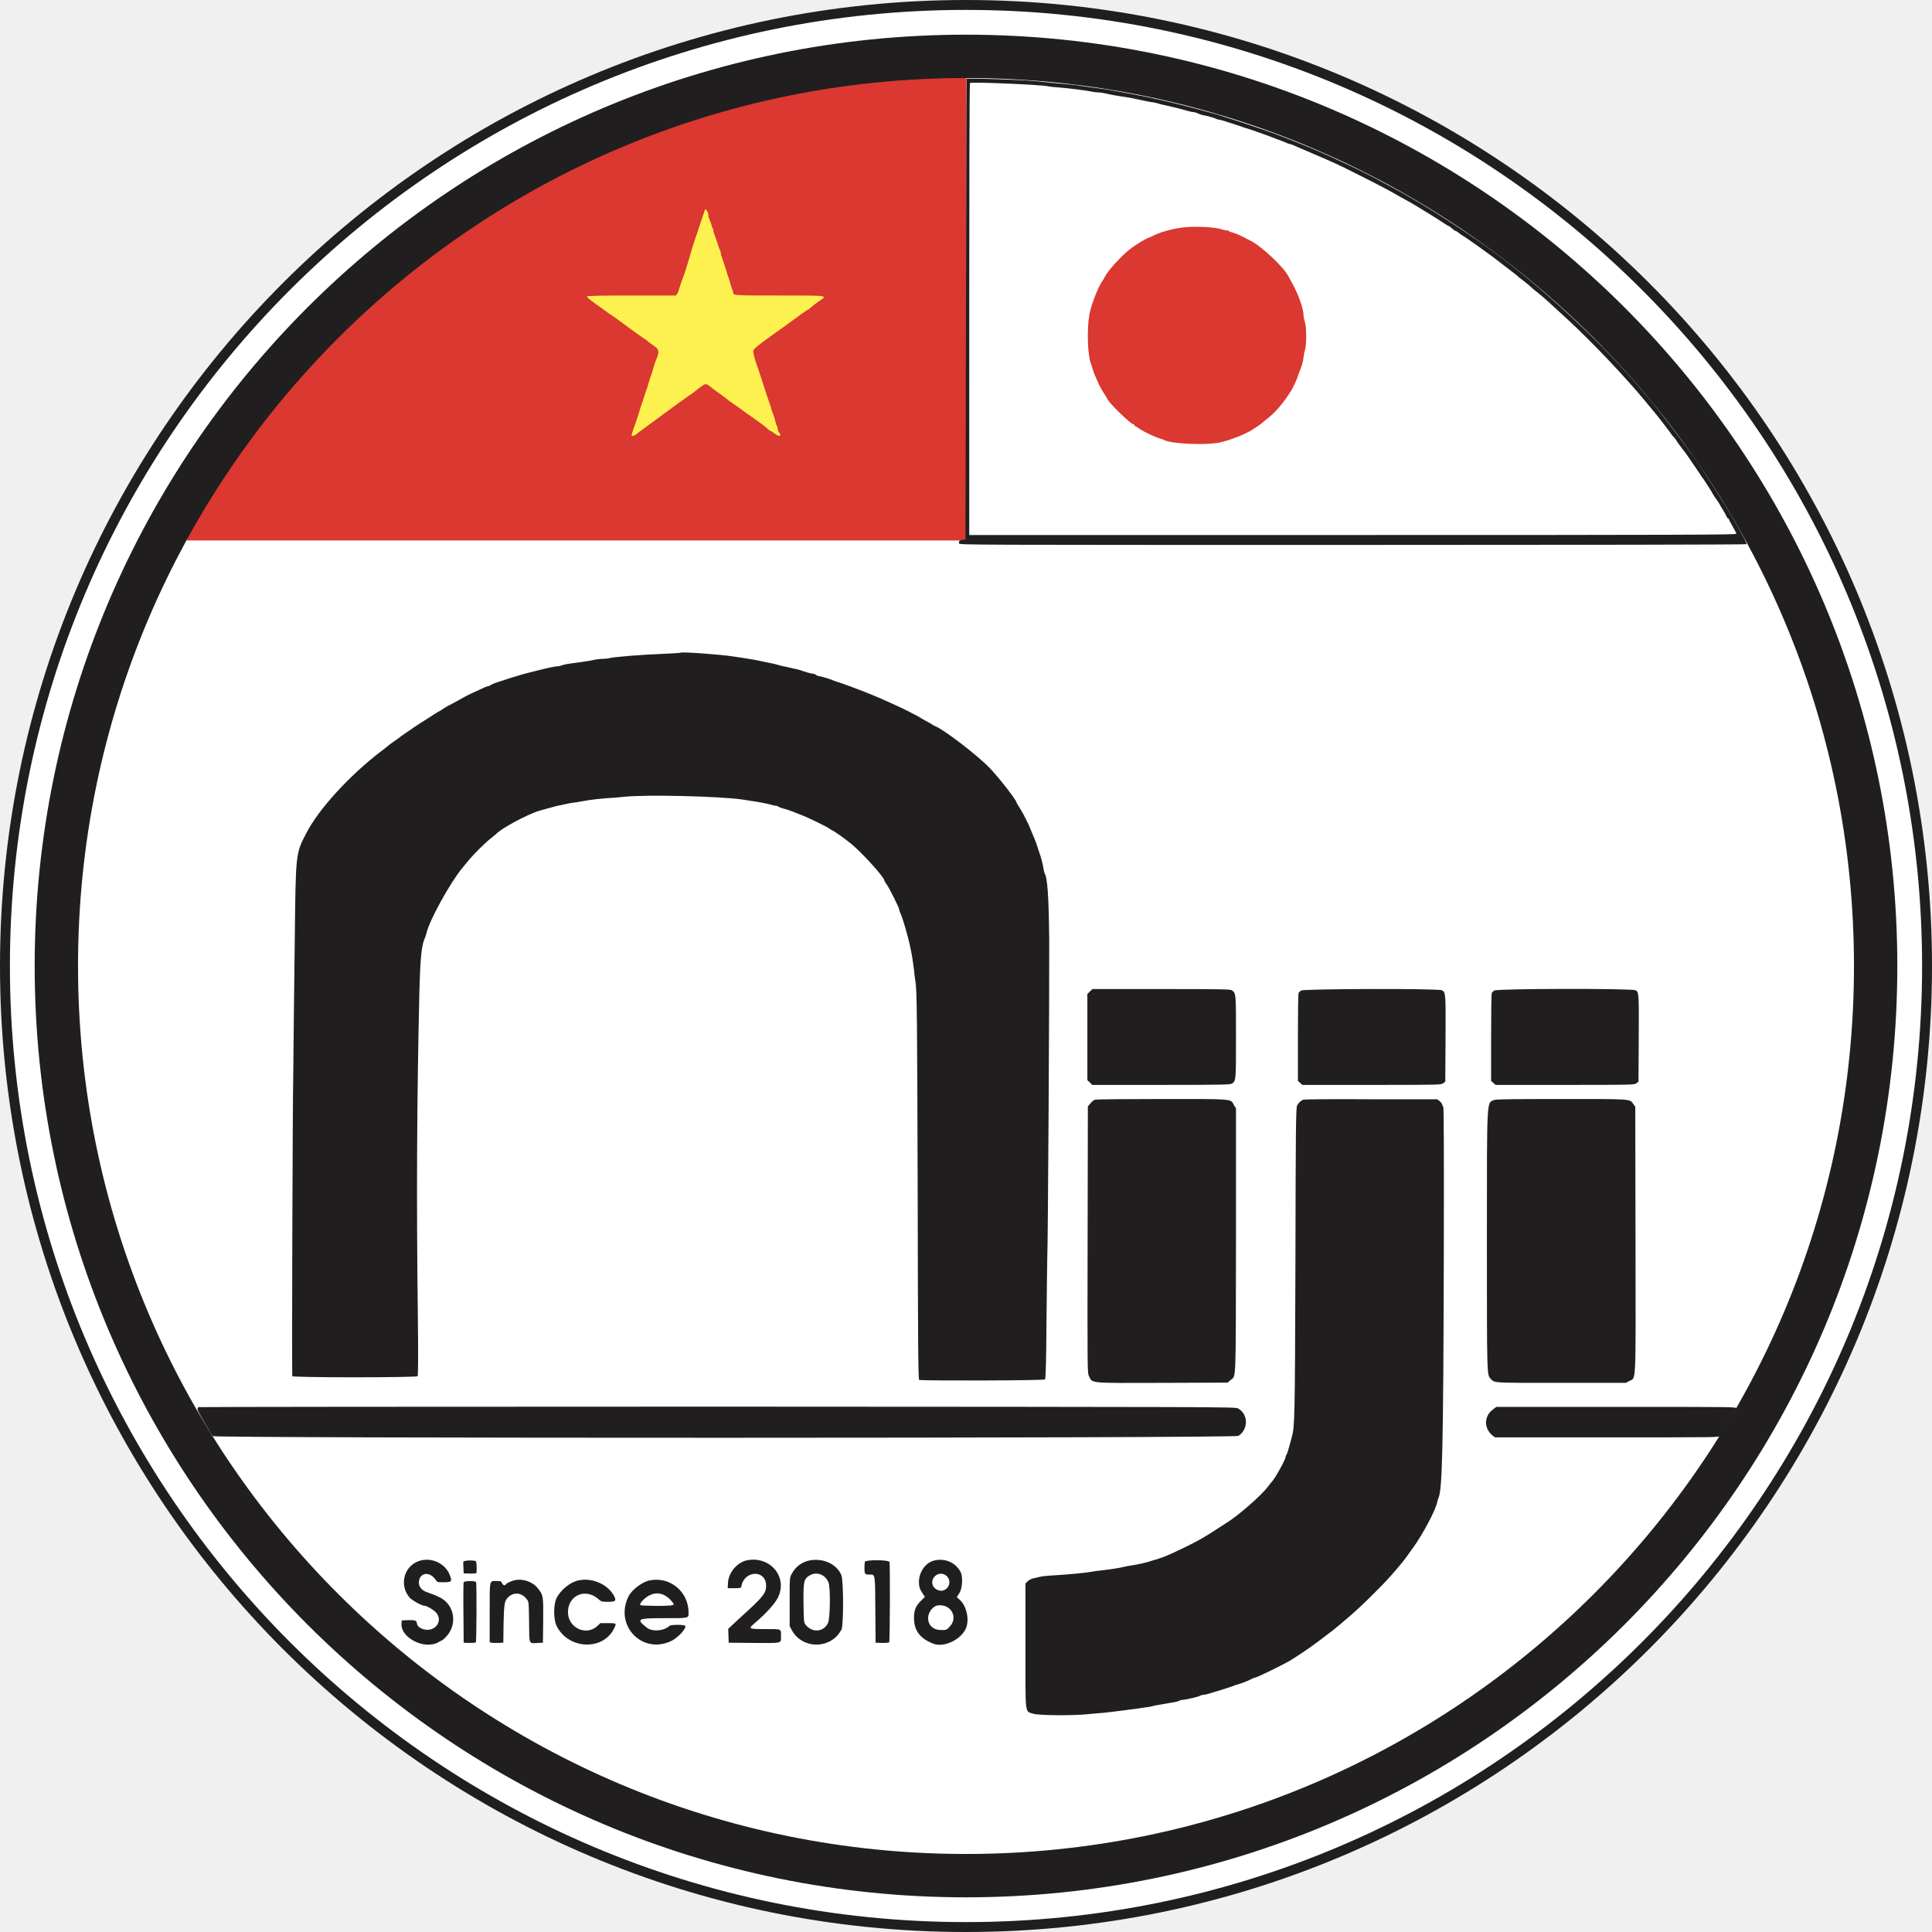
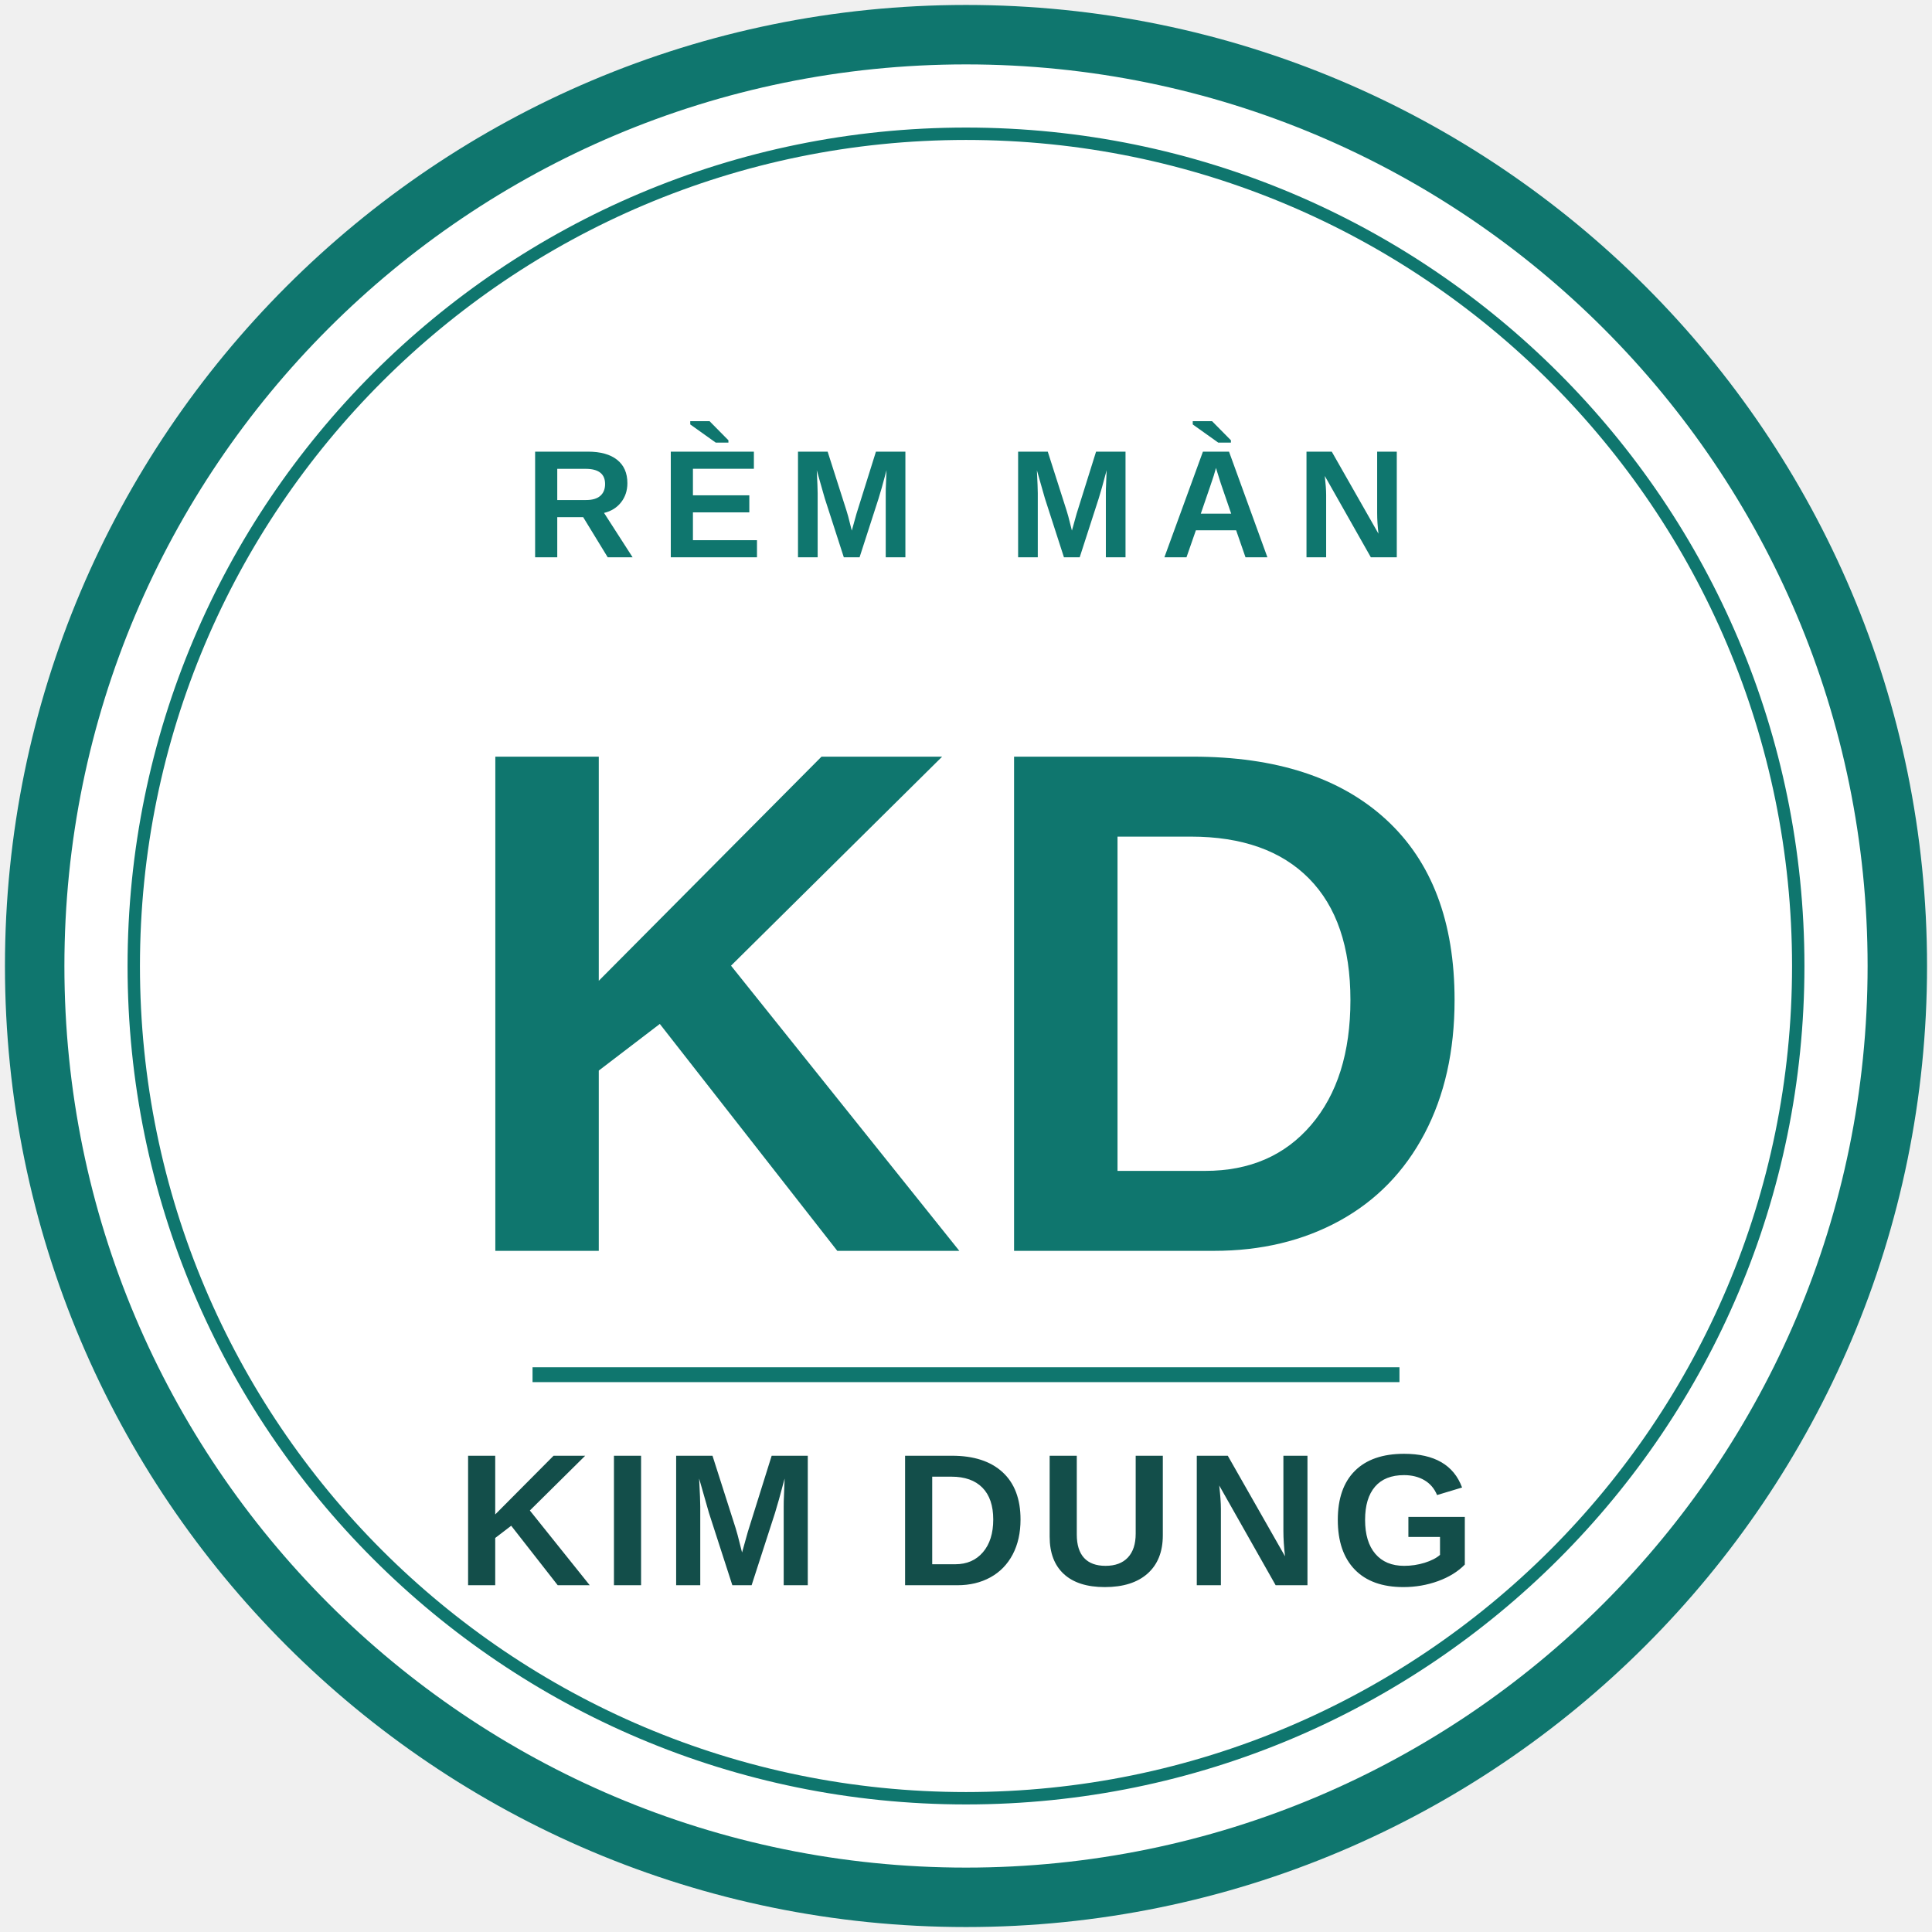
- <svg xmlns="http://www.w3.org/2000/svg" viewBox="0 0 780 780" width="780" height="780" role="img" aria-label="Niji – Since 2018">
-   <circle cx="390" cy="390" r="388" fill="#fff" />
-   <path fill="#DA3831" d="M373 31.4c-1.6.1-4.3.3-6.2.4-6.2.2-11.3.6-12.5.9-.6.2-1.8.3-2.7.3-.8 0-2.3.2-3.3.4-1 .2-2.3.4-3 .5-5.8.5-11.8 1.3-12.3 1.6-.3.2-2 .5-3.8.7-4.6.6-7.1 1-7.6 1.3-.2.2-1.2.4-2.1.5-3.8.5-6.7 1.1-7.7 1.5-.5.3-1.9.6-3 .7-1.1.1-2.6.4-3.3.7-.7.2-1.3.4-1.4.3-.1-.1-.5 0-.9.2-.4.2-1.2.5-1.9.6-2.7.6-5.5 1.4-6.1 1.6-.8.3-2.7.9-5.5 1.6-2.2.5-4.1 1.1-4.5 1.5-.2.1-1.2.4-2.1.5-1 .1-1.9.4-2 .5-.1.2-.5.3-.9.3-.4 0-1 .2-1.4.5-.3.3-.9.5-1.2.5-.7 0-3.8 1-6.6 2.2-1.2.4-2.8 1.1-3.7 1.3-1.3.5-3.9 1.5-5.8 2.2-.4.1-1.6.6-2.7 1-1.1.4-2.7 1.1-3.6 1.5-.9.4-1.8.8-1.9.8-.2 0-1.5.5-2.8 1.1-1.3.6-3.1 1.4-3.9 1.7-.9.4-1.7.8-1.8.9-.1.2-.4.3-.7.3-1 0-22.3 10.6-27.6 13.7-1.1.6-2.7 1.5-3.6 1.9-.8.4-1.6.9-1.7 1.1-.1.1-.8.6-1.6 1-2.1 1.1-2.6 1.4-4.3 2.5-.8.5-2 1.2-2.7 1.6-1.3.8-4.8 3-7.7 4.8-4.9 3.2-7.2 4.7-10.2 7-1.9 1.3-3.4 2.4-3.6 2.4-.1 0-.7.5-1.4 1-.7.6-2.8 2.2-4.6 3.6-6.5 4.8-9.3 7-12.4 9.6-1.3 1.2-2.8 2.4-3.3 2.7-.5.3-1 .7-1.1.8-.2.2-3.8 3.4-6.4 5.8-1 .9-3.9 3.6-6.4 6-2.5 2.4-4.9 4.6-5.3 4.8-.7.5-2.3 2.1-11.9 12.1-4.5 4.7-4.2 4.4-7 7.6-1.1 1.4-3 3.5-4.1 4.7-1.1 1.2-2.9 3.3-4 4.8-1.1 1.4-2.8 3.5-3.6 4.5-1.6 1.7-10 12.8-12.1 15.9-.6.8-1.8 2.6-2.7 4-1 1.3-1.8 2.5-1.8 2.6 0 .1-2.2 3.3-3.5 5-.3.3-.5.8-.5.9 0 .2-.6 1.1-1.3 2-.7 1-1.9 2.8-2.7 4.1-.7 1.3-1.5 2.6-1.8 3-.2.4-.8 1.3-1.3 2.1-.5.8-1.1 1.9-1.4 2.5-.3.6-.7 1.1-.8 1.2-.1.1-.6.9-1 1.9-.9 1.6-1.4 2.6-2.7 4.5-.4.5-.7 1.3-.6 1.7l.1.8 157.3 0 157.4 0 0-93.5 0-93.5-7.2-.1c-3.9 0-8.4.1-10 .3zM479 91.7c-4.3.3-9.8 1.7-13.1 3.3-1.1.6-2.1 1-2.2 1-.5 0-5.5 3-7.4 4.5-3.6 2.8-9.3 9.1-10.4 11.5-.1.3-.5 1-.9 1.5-2 3.1-4.5 9.8-5.2 13.5-1.1 6.6-.7 16.8.8 20.3.2.5.5 1.5.7 2.2.4 1.3.8 2.2 2.4 5.8.4.8 1.3 2.4 2 3.5.7 1 1.3 2 1.3 2.1 0 1.1 9.5 10.4 10.6 10.4.2 0 .4.2.4.4 0 .2.3.4.6.5.3.2 1.1.6 1.7 1.1 1.5 1 6.1 3.2 7.9 3.7.7.2 1.6.5 1.9.7 2.9 1.5 16.4 2.1 22.1 1 3.9-.8 10-3.1 13.4-5.2 1.4-.9 3.6-2.4 3.9-2.7.2-.2 1-.9 1.8-1.5 3.5-2.6 7-6.7 10.3-12.1.8-1.5 2-4 2.7-6.2.2-.5.6-1.7 1-2.7.4-1 .8-2.6.9-3.6.1-1 .4-2.6.7-3.5.6-2.3.6-9.3-.1-11.2-.2-.8-.5-1.9-.5-2.5 0-2.8-2.2-9-4.9-13.7-.4-.7-.8-1.5-1-1.8-1.7-3.9-11.6-13.1-15.9-15-.4-.2-.9-.5-1.2-.6-1.3-.8-4.9-2.4-5.9-2.6-.6-.1-1.1-.3-1.2-.5-.2-.2-.6-.3-1-.3-.5 0-1.2-.1-1.6-.3-2.3-.9-9.5-1.4-14.6-1z" />
-   <path fill="#FDF150" d="M284.6 84.7c-1.1 3.2-3.5 10.6-4.2 12.5-.4 1.3-1 3.1-1.3 4.1-.8 3-2.3 7.9-3.2 10.4-.3.6-.8 2.3-1.3 3.6-.4 1.4-.9 2.9-1.2 3.3l-.5.7-17.9 0c-11.8 0-18 .1-18 .4 0 .4.7 1 3.5 3 1.3.9 2.5 1.8 2.8 2 .2.2 1.4 1 2.6 1.9 1.3.8 3.5 2.4 5 3.5 4.1 3.1 9.2 6.7 9.6 6.9.2 0 .8.5 1.3 1 .6.5 1.6 1.2 2.3 1.7 2.1 1.4 2.2 2.3.7 5.8-.2.5-.7 1.9-1 3-.3 1.1-.7 2.5-1 3.2-.2.6-.7 2-1 3.1-.3 1.1-.7 2.5-1 3-.2.6-.7 2.2-1.1 3.5-.5 1.4-.9 2.8-1.1 3.2-.1.4-.5 1.7-.9 3-.4 1.3-.9 2.6-1 3-.5 1.2-1.7 4.8-1.7 5.2 0 .6 1.1.3 2.2-.6.5-.5 1.4-1.2 1.8-1.4.7-.5 4.9-3.6 15.1-11.1 1.9-1.3 3.8-2.7 4.4-3.1.5-.3 1.5-1 2.2-1.6 1.3-1.1 1.4-1.1 2.9-2.2 1.2-.9 1.8-.8 3.4.6.5.4 2.2 1.7 3.8 2.8 1.7 1.2 3.2 2.4 3.4 2.6.3.2 1.2.8 2 1.4.9.6 3.2 2.2 5 3.6 1.9 1.3 4.5 3.2 5.8 4.1 1.3 1 2.7 2 3.1 2.5.4.4.8.7 1 .7.2 0 .9.5 1.6 1 1.9 1.5 3.1 1.2 1.8-.5-.3-.3-.5-.9-.5-1.3 0-.4-.1-.9-.2-1-.2-.1-.5-1-.7-1.8-.3-1.4-.8-2.9-1.5-4.6-.1-.3-.3-1-.4-1.5-.1-.4-.4-1.3-.7-2-.2-.6-1.4-4.1-2.5-7.6-1.2-3.6-2.2-6.8-2.4-7.2-.4-.9-1.3-4.1-1.5-5.4-.2-1.1.7-1.9 12.7-10.4 1.9-1.4 4.8-3.5 6.3-4.6 1.6-1.2 3-2.1 3.1-2.1.2 0 .7-.4 1.2-.9.4-.4 1.9-1.5 3.1-2.4 3.7-2.5 4.7-2.4-15.6-2.4-18.6 0-18.9 0-18.9-1.2 0-.3-.2-1-.5-1.5-.2-.6-.5-1.5-.6-1.9-.1-.5-.4-1.5-.7-2.4-.3-.8-.8-2.2-1-3.1-.3-.9-.9-2.7-1.3-4-.5-1.3-.9-2.6-.9-3 0-.4-.1-.9-.3-1.1-.1-.1-.6-1.4-1-2.8-.5-1.3-1-2.9-1.2-3.5-.3-.6-.5-1.3-.5-1.6 0-.3-.1-.8-.3-1.1-.2-.3-.5-1.3-.7-2.1-.3-.8-.6-1.6-.7-1.8-.2-.2-.3-.8-.3-1.3 0-1.2-1.2-3-1.4-2.2z" />
-   <path fill="#211E1F" fill-rule="evenodd" d="M390.3 31.8c-.1 0-.2 41.9-.3 93l-.2 93-1.1.1c-1.3.2-1.7.5-1.5 1.5.2.6 3.6.6 159 .6 87.3 0 158.8-.1 158.9-.3.2-.3-1-2.7-4.9-9.5-4-7-12.5-20.3-16.5-25.9-5.5-7.6-14.3-19.1-17.6-23-.4-.4-2.2-2.6-4.1-4.8-17.7-20.8-44.2-44.9-65.5-59.5-12.7-8.7-24-15.8-34.5-21.4-9.9-5.4-13.2-7-24-12-3.9-1.8-9.7-4.3-15.3-6.5-3.1-1.2-5.8-2.3-6.2-2.4-1.5-.7-15-5.3-19.5-6.7-1.9-.6-3.9-1.2-4.4-1.4-.5-.2-1.4-.5-2-.6-.6-.2-1.9-.5-2.9-.8-6-1.7-14.8-3.9-18.5-4.7-1.5-.3-3.1-.7-3.7-.8-.5-.2-1.6-.4-2.3-.5-.8-.2-2.3-.5-3.5-.7-1.2-.3-3.5-.7-5.2-1-1.6-.3-3.7-.7-4.5-.8-.8-.2-2.6-.5-4-.7-3.8-.5-7.3-1-9.5-1.3-1.9-.4-3.1-.5-12.2-1.3-2.1-.2-5.3-.6-7.1-.7-4.2-.5-26.7-1.2-26.9-.9zM391.6 33.5c-.2.2-.3 41.3-.3 91.4l0 91.1 154.9 0c136 0 154.8-.1 154.8-.5 0-.3-.7-1.6-1.5-3-.8-1.4-1.5-2.7-1.5-2.9 0-.1-.1-.3-.3-.3-.2 0-.5-.4-.7-.9-.2-.5-.9-1.7-1.5-2.7-.6-1-1.3-2.1-1.4-2.4-.1-.2-.9-1.4-1.7-2.5-.8-1.2-1.4-2.2-1.4-2.3 0-.1-2.7-4.3-3.2-5-.2-.2-1.2-1.6-2.2-3.2-3.3-4.9-5.3-7.8-6.4-9.1-.6-.8-1.5-2-2-2.7-.4-.8-1.1-1.7-1.4-2-.4-.3-1.1-1.2-1.6-2-1.4-1.9-4-5.3-5.4-7-.6-.7-2.7-3.3-4.7-5.7-8.3-10-21.6-24-31.5-33.1-7.1-6.6-9.8-9-11.6-10.4-1-.8-2.4-1.9-3-2.5-.7-.7-2-1.7-3-2.5-1-.7-1.9-1.4-2-1.6-.1-.2-8-6.2-10.6-8.2-5.5-4-7.2-5.2-8.8-6.3-1.1-.8-2.2-1.5-2.5-1.7-.4-.2-1.1-.7-1.8-1.2-.7-.6-1.3-1-1.5-1-.2 0-.8-.4-1.5-1-.6-.5-1.2-1-1.3-1-.2 0-1.2-.6-2.4-1.4-1.7-1.2-7.9-5-9.9-6.2-.3-.2-1.7-1-3-1.8-1.4-.8-2.8-1.5-3-1.7-.3-.1-.8-.4-1.2-.6-3.5-2.1-8.4-4.7-16.2-8.6-3-1.5-5.7-2.9-6-3-.2-.2-.7-.4-1-.5-.2-.1-1.4-.6-2.5-1.2-2.7-1.2-4.8-2.2-9.8-4.3-2.3-1-5.1-2.2-6.3-2.7-1.1-.5-2.2-1-2.4-1-.2 0-.8-.2-1.4-.4-1-.5-2.2-.9-5.1-2-.7-.3-1.9-.7-2.6-1-2.2-.8-6.9-2.5-8.9-3.1-1-.3-2.3-.7-3-1-2.6-.9-7.7-2.5-8.1-2.5-.3 0-.8-.1-1.1-.3-.6-.3-3.5-1.2-5.8-1.6-.6-.2-1.5-.5-1.9-.7-.4-.2-1-.4-1.3-.4-.4 0-1.5-.2-2.5-.5-3.3-.9-5.1-1.4-7.8-2-1.4-.3-3.3-.7-4.2-1-.8-.2-1.8-.5-2.1-.5-.6 0-2.6-.4-6.7-1.3-1.7-.4-3.4-.7-7.5-1.3-1.3-.2-3.4-.6-4.6-.9-1.2-.3-2.7-.5-3.3-.5-.6 0-1.7-.1-2.5-.3-1.7-.4-8.8-1.3-13.5-1.7-1.8-.1-3.6-.3-4-.4-2-.7-31.3-1.9-31.8-1.4zM274.9 263.5c0 .1-3.5.3-7.6.5-8.5.3-19.1 1.2-21.2 1.7-.8.2-2.1.3-3 .3-.9 0-2.1.2-2.8.3-.7.2-2.9.6-5 .9-6.2.8-7.4 1-8.4 1.4-.5.2-1.3.4-1.8.4-.9 0-4.6.8-7.3 1.5-.9.2-2.7.7-4 1-2.4.6-3.5.9-8 2.3-1.4.5-3.1 1-3.6 1.2-1.9.5-4 1.4-4.3 1.7-.2.2-.6.3-.8.3-.4 0-1.7.6-7.3 3.2-.9.4-3.3 1.7-5.2 2.8-2 1.1-3.7 2-3.8 2 0 0-.7.4-1.5.9-.8.6-2 1.3-2.6 1.6-.7.4-2.1 1.3-3.3 2.1-1.2.8-2.2 1.4-2.2 1.4-.2 0-7.3 4.8-9.1 6.1-.8.6-2.2 1.7-3.3 2.4-1 .7-2.2 1.6-2.5 1.9-.3.3-1.5 1.2-2.7 2.1-12.5 9.6-24.9 23.1-29.9 32.8-4.4 8.4-4.3 8.1-4.7 43.5-.2 16.4-.5 40.4-.6 53.4-.3 17-.6 117.5-.4 122.4 0 .6 50.1.6 50.6 0 .2-.3.3-7.7.1-23.8-.6-47.3-.4-87.4.6-130.8.4-15.1.9-19.6 2.4-22.7.1-.3.3-1 .5-1.6 1-4.9 9.7-20.6 14.4-26.2.5-.6 1.5-1.8 2.2-2.7 2.2-2.7 7.2-7.7 9.2-9.2 1-.8 2-1.6 2.2-1.8 1.9-2.2 12.6-8 17.6-9.5 2.8-.8 6.2-1.7 7.4-2 .7-.1 2-.4 2.8-.6.8-.2 2.9-.6 4.7-.8 1.7-.3 4.1-.7 5.3-.9 1.2-.2 4-.5 6.3-.7 2.3-.1 5.7-.4 7.5-.6 9.1-1 39.3-.2 48 1.1 1.7.3 4.5.7 6.4 1 1.8.3 4 .8 4.8 1 .9.3 1.9.5 2.2.5.4 0 .8.2 1 .3.2.2.9.5 1.6.7 1.3.3 3 .9 4.4 1.4.3.2 1.5.6 2.5 1 3.5 1.3 11.7 5.3 12.7 6.2.2.2.6.4.7.4.3 0 4.3 2.8 6.7 4.7 4.2 3.1 14.2 14.1 14.2 15.4 0 .1.4.9 1 1.7 1.3 1.9 5 9.4 5 10 0 .2.2.8.4 1.3.7 1.6 1.2 3.1 2 5.8 1.9 6.5 2.9 11.4 3.6 17.3.1 1.5.4 3.6.6 4.8.6 4 .7 14.8.9 88 .1 58.6.2 72.5.6 72.8.7.4 50.4.3 50.8-.2.3-.3.5-8.6.6-23.7.1-12.9.3-24 .3-24.9.3-3.6.9-112.6.8-128.8-.2-17.8-.7-25.1-1.9-27-.1-.2-.3-1-.4-1.8-.3-1.9-1.2-5.3-1.6-6.2-.1-.4-.6-1.6-.9-2.7-.5-1.7-1.2-3.4-3.2-8.1-.2-.5-.5-1.1-.6-1.4-.2-.2-.4-.7-.5-1-.1-.2-.4-.7-.5-1-.2-.2-.5-.8-.6-1.2-.2-.3-1-1.7-1.7-2.9-.8-1.2-1.4-2.3-1.4-2.4 0-.8-6.7-9.5-10.6-13.6-5.2-5.4-18.8-15.8-22.3-17.1-.3-.1-.8-.4-1.1-.6-.2-.2-1.4-.9-2.6-1.5-1.2-.7-2.3-1.3-2.4-1.4-.1-.1-1-.6-2-1.1-1-.5-2-1-2.3-1.2-1.4-.8-11.9-5.6-15-6.8-.8-.3-1.9-.8-2.5-1-.5-.2-1.6-.7-2.3-.9-2-.7-3.8-1.5-5.4-2-.7-.3-2.1-.8-3.1-1.1-1-.3-2.2-.7-2.5-.9-1.5-.6-4.9-1.6-5.4-1.6-.4 0-.9-.2-1.3-.5-.3-.3-.9-.5-1.3-.5-.6 0-3.1-.7-5-1.4-.6-.2-1.6-.5-2.4-.6-.7-.2-2.3-.5-3.5-.8-1.2-.2-2.7-.6-3.3-.8-.6-.2-2-.5-3-.7-1-.2-3-.6-4.3-.9-1.4-.3-3.4-.7-4.4-.8-1-.2-3.9-.6-6.5-1-5.3-.8-20.5-1.9-20.9-1.5zM440 400.3l-1 1 0 17.4 0 17.4 1 .9.9 1 28 0c26 0 28-.1 28.6-.6 1.5-1.2 1.5-1.3 1.5-18.7 0-17.4 0-17.6-1.5-18.8-.6-.5-2.6-.6-28.5-.6l-27.9 0-1.1 1zM525.3 399.9c-.4.3-.9.7-1 .9-.2.2-.3 8.3-.3 18l0 17.6.9.8.9.8 28 0c27.1 0 28.1 0 28.9-.7l.8-.6.1-17.1c.1-18.4.1-19.1-1.5-19.8-1.6-.8-55.7-.6-56.8.1zM603.3 399.9c-.4.3-.9.7-1 .9-.2.2-.3 8.3-.3 18l0 17.6.9.8.9.8 28 0c27.1 0 28.1 0 28.9-.7l.8-.6.1-16.4c.1-19.1.1-19.8-1.3-20.5-1.5-.8-55.8-.7-57 .1zM442 444c-.4.1-1.2.8-1.8 1.5l-1 1.2-.1 53.8c-.1 53.5-.1 53.9.6 55.2 1.4 2.8-.3 2.7 29.6 2.6l26.3-.1 1.3-1.1c2.2-1.7 2 1.9 2.1-56.4l0-53.2-.8-1.3c-1.4-2.7.2-2.5-29.2-2.5-14.4 0-26.5.1-27 .3zM526.1 444c-1 .4-1.7 1.1-2.4 2.3-.5.8-.6 8.1-.7 63.5-.2 64.1-.3 66.3-1.5 70.5-.2.9-.7 2.5-1 3.7-.3 1.2-.8 2.6-1 3.1-.3.4-.5 1-.5 1.2 0 1-4.3 8.7-5.5 9.9-.2.2-.8.9-1.3 1.6-2.7 3.8-12.6 12.4-17.6 15.4-.3.2-1.5 1-2.8 1.8-5.5 3.6-7.7 4.9-14.1 8-5.8 2.8-7.5 3.5-10.6 4.5-1 .3-2.5.7-3.3 1-1.7.5-4.3 1.1-7 1.5-.9.1-2.3.4-3.1.6-1.6.4-5.3 1-9 1.4-1.2.1-3.1.4-4.2.6-2.3.4-8.5 1-14.8 1.4-2.5.1-5.1.4-5.9.6-.7.2-1.9.5-2.5.6-.7.1-1.7.6-2.3 1.1l-1 1 0 25.1c0 28.9-.3 26.3 3.2 27.5 2.4.7 16.9.8 22.6.1 1.9-.2 4.4-.4 5.7-.5 2.1-.2 3.7-.4 12.2-1.5 1.5-.2 3.7-.5 4.8-.7 1.1-.1 2.2-.3 2.5-.4.5-.2 2-.5 8.5-1.6 1-.1 2.1-.4 2.4-.6.4-.2 1-.4 1.4-.4 1.1 0 6.8-1.3 7.2-1.7.2-.1.6-.3 1-.3.4 0 1.4-.2 2.2-.4.8-.3 2.3-.7 3.3-1 3.2-1 6.1-1.9 6.8-2.2.4-.2 1-.4 1.4-.5 1.5-.4 4.5-1.5 6.2-2.4.6-.3 1.1-.5 1.3-.5.6 0 9.5-4.3 13.3-6.4 2.6-1.4 9.6-6.2 12.2-8.2.2-.1 1.3-1 2.5-1.9 1.2-.9 2.6-2 3.2-2.4.5-.5 1.6-1.3 2.3-1.9.7-.6 1.5-1.2 1.8-1.5.3-.3 1.5-1.3 2.7-2.3 3.4-3 5.5-4.9 10.3-9.7 4.5-4.5 5.2-5.3 8.7-9.3 1-1.2 1.9-2.3 2-2.4.3-.2 2.8-3.6 4.7-6.3 4.2-5.8 9.2-15.4 9.8-18.4.1-.6.4-1.4.5-1.7 1.6-3.1 2-20.1 2.2-97 .1-42.7 0-60.8-.2-61-.2-.2-.4-.6-.4-.9 0-.3-.5-.9-1-1.4l-1.1-.8-26.7 0c-16-.1-27 0-27.4.2zM603.2 444.1c-3 1.4-2.9-2.3-2.9 56.9 0 55.1 0 54 1.5 55.6 1.6 1.8.5 1.7 28.5 1.7l26.1 0 1.3-.7c2.9-1.7 2.7 3.9 2.6-57l-.1-53.8-.8-1.1c-1.5-2.1-.4-2-29.1-2-20.9 0-26.3.1-27.1.4zM80.1 568.1c-.3.2-.4.6-.3 1.2.3.9 5.2 9.4 6.1 10.5.8.9 412.8.9 414.1-.1 4.1-2.7 4-8.8-.2-11.1-1.1-.6-6.4-.6-210.2-.7-114.9 0-209.2.1-209.5.2zM602.8 569c-3.7 2.7-3.8 7.5-.3 10.5l1.1.8 45.1 0c42.6 0 45.2 0 45.7-.5.7-.8 5.6-9.1 5.6-9.4 0-.2.2-.5.5-.7.3-.3.5-.7.5-1.1 0-.6-1.3-.6-48.4-.6l-48.5 0-1.3 1zM169.9 630c-6.5 1.6-9 9.5-4.7 14.8.9 1.2 5.1 3.5 6.2 3.5.9 0 3.8 1.7 4.7 2.8 2.5 2.8.4 6.9-3.6 6.9-2.1 0-4.2-1.3-4.2-2.7 0-1-.8-1.3-3.5-1.2l-2.6.1-.1 1.2c-.5 5.8 9.3 10.8 14.9 7.6.3-.2.8-.5 1.2-.6.4-.2 1.3-.9 1.9-1.6 4.8-5 3.4-13.2-2.8-16-1.3-.7-2.2-1-5.2-2.1-2.4-.9-3.5-2.9-2.8-5.1 1-2.9 4.4-2.9 6.5.1.7 1.1.8 1.1 3.3 1.1 3.3 0 3.5-.3 2.5-2.9-1.7-4.5-6.9-7.1-11.7-5.9zM301.7 629.9c-4.1.8-7.7 5.1-7.8 9.3l-.1 2 2.7 0c2.4 0 2.7-.1 2.8-.7 1.1-6.6 10-6.9 10-.3 0 3-1.2 4.5-9.6 12.1-1.7 1.6-3.7 3.4-4.4 4.1l-1.3 1.2.1 2.8.1 2.8 10.3.1c11.6.1 10.8.2 10.8-2.7 0-3.1.4-2.9-6.3-2.9-6.9 0-7-.1-4.3-2.4 4.6-3.9 8.4-8.1 9.5-10.6 3.8-8.2-3.3-16.5-12.5-14.8zM326.8 630c-3 .6-5.6 2.5-7.1 5.3-.9 1.5-.9 1.6-.9 11.4l0 9.8.9 1.7c3.2 5.9 11.1 7.6 16.7 3.6 1.4-1.1 2-1.7 3.3-3.8.9-1.5.9-19.7 0-22-1.8-4.5-7.3-7.1-12.9-6zM377.3 630c-3.5.7-6.3 4.6-6.3 8.7 0 1.9.3 2.9 1.8 5.1l.6.9-1.5 1.5c-2.1 2-2.9 3.8-2.9 6.9 0 5.2 2.4 8.4 7.8 10.5 4 1.6 10.7-1.3 13-5.8 1.7-3.4.6-9.2-2.2-11.8l-1.3-1.2 1-1.6c1.3-2 1.5-6.7.5-8.6-2.1-3.8-6.2-5.6-10.5-4.6zM187.1 630.5c-.1.2-.1 1.4 0 2.5l.1 2.2 2.6.1c1.6 0 2.5-.1 2.6-.3.1-1.6 0-4.3-.2-4.6-.4-.6-4.8-.5-5.1.1zM349.2 630.5c-.1.3-.2 1.4-.2 2.3 0 2.7.1 2.9 2 2.9 2.4 0 2.3-.6 2.4 14.2l.1 13.3 2.6.1c1.9 0 2.8-.1 2.9-.3.3-.5.4-31.7.1-32.4-.3-.9-9.6-.9-9.9-.1zM326.6 636.2c-2.1 1.4-2.3 2.5-2.2 11.2.1 7 .1 7.6.8 8.5 2.6 3.4 7.4 3.1 9.1-.7.9-2 1-14.3.2-16.3-1.4-3.4-5-4.6-7.9-2.7zM377.4 636.4c-2.1 2.2-.8 5.4 2.2 5.8 1.8.3 3.7-1.4 3.7-3.3 0-3.2-3.7-4.7-5.9-2.5zM207.7 638c-1.3.3-3.3 1.2-3.5 1.7-.4.6-1.1.3-1.5-.5-.3-.8-.5-.9-2.3-.9-2.9 0-2.7-.7-2.7 12.8l0 11.9.7.2c.5.1 1.7.1 2.8.1l2-.1.1-7.9c.2-8.1.4-8.9 1.8-10.4 2.3-2.3 5.6-2 7.7.9.7.9.7 1.4.8 9.1.1 9.3-.2 8.6 3.6 8.4l2-.1.1-9c.1-10 0-10.3-2.2-13-2-2.6-6.1-4-9.4-3.2zM233.8 638c-3.4.6-7.4 3.8-9.1 7.2-1.3 2.5-1.3 8.8.1 11.4 4.8 9.3 18.4 9.9 23 1.1 1.2-2.4 1.2-2.4-2.2-2.4l-3.2 0-1.4 1.3c-4.5 4-11.7.5-11.7-5.7 0-6.9 7.1-9.9 12.3-5.3 1.1 1 1.4 1.1 3.8 1.1 3.1 0 3.5-.4 2.6-2.2-2.4-4.7-8.6-7.6-14.2-6.5zM262.5 638c-3 .5-7.3 3.7-8.7 6.4-5.9 11.7 5.3 23.6 17 18.2 2.8-1.2 6.6-5.4 5.8-6.2-.6-.6-5.8-.5-6.3 0-2.2 2.1-7 2.5-9.2.7-4.4-3.5-3.9-3.8 7-3.8 10.1 0 9.9.1 9.9-2.2 0-8.4-7.3-14.6-15.5-13.1zM187.2 638.8c-.1.2-.2 5.8-.1 12.4l.1 12 2.3.1c1.2 0 2.4-.1 2.6-.2.3-.4.4-23.9.1-24.4-.3-.5-4.9-.5-5 .1zM261.8 644.3c-1.9 1.1-3.7 3.1-3.3 3.7.3.4 12.5.5 13.1 0 .5-.2.5-.4.1-.9-2.9-3.8-6.4-4.8-9.9-2.8zM378.3 648.2c-1.8.4-3.6 2.9-3.6 5 0 3 2.1 4.9 5.3 4.9 2.1 0 2.2 0 3.6-1.6 3.4-3.8 0-9.3-5.3-8.3z" />
-   <circle cx="390" cy="390" r="367.25" fill="none" stroke="#211E1F" stroke-width="17.5" />
-   <circle cx="390" cy="390" r="388" fill="none" stroke="#211E1F" stroke-width="4" />
+ <svg xmlns="http://www.w3.org/2000/svg" viewBox="0 0 780 780" width="780" height="780" role="img" aria-label="Rèm Màn Kim Dung">
+   <circle cx="390" cy="390" r="376" fill="#ffffff" stroke="#0f766e" stroke-width="24" />
+   <circle cx="390" cy="390" r="336" fill="none" stroke="#0f766e" stroke-width="5" />
+   <g font-family="Arial, Helvetica, sans-serif" text-anchor="middle">
+     <text x="390" y="225" font-size="62" font-weight="700" letter-spacing="10" fill="#0f766e">RÈM MÀN</text>
+     <text x="390" y="505" font-size="290" font-weight="800" fill="#0f766e">KD</text>
+     <line x1="215" y1="555" x2="565" y2="555" stroke="#0f766e" stroke-width="6" />
+     <text x="390" y="640" font-size="76" font-weight="800" letter-spacing="4" fill="#134e4a">KIM DUNG</text>
+   </g>
</svg>
